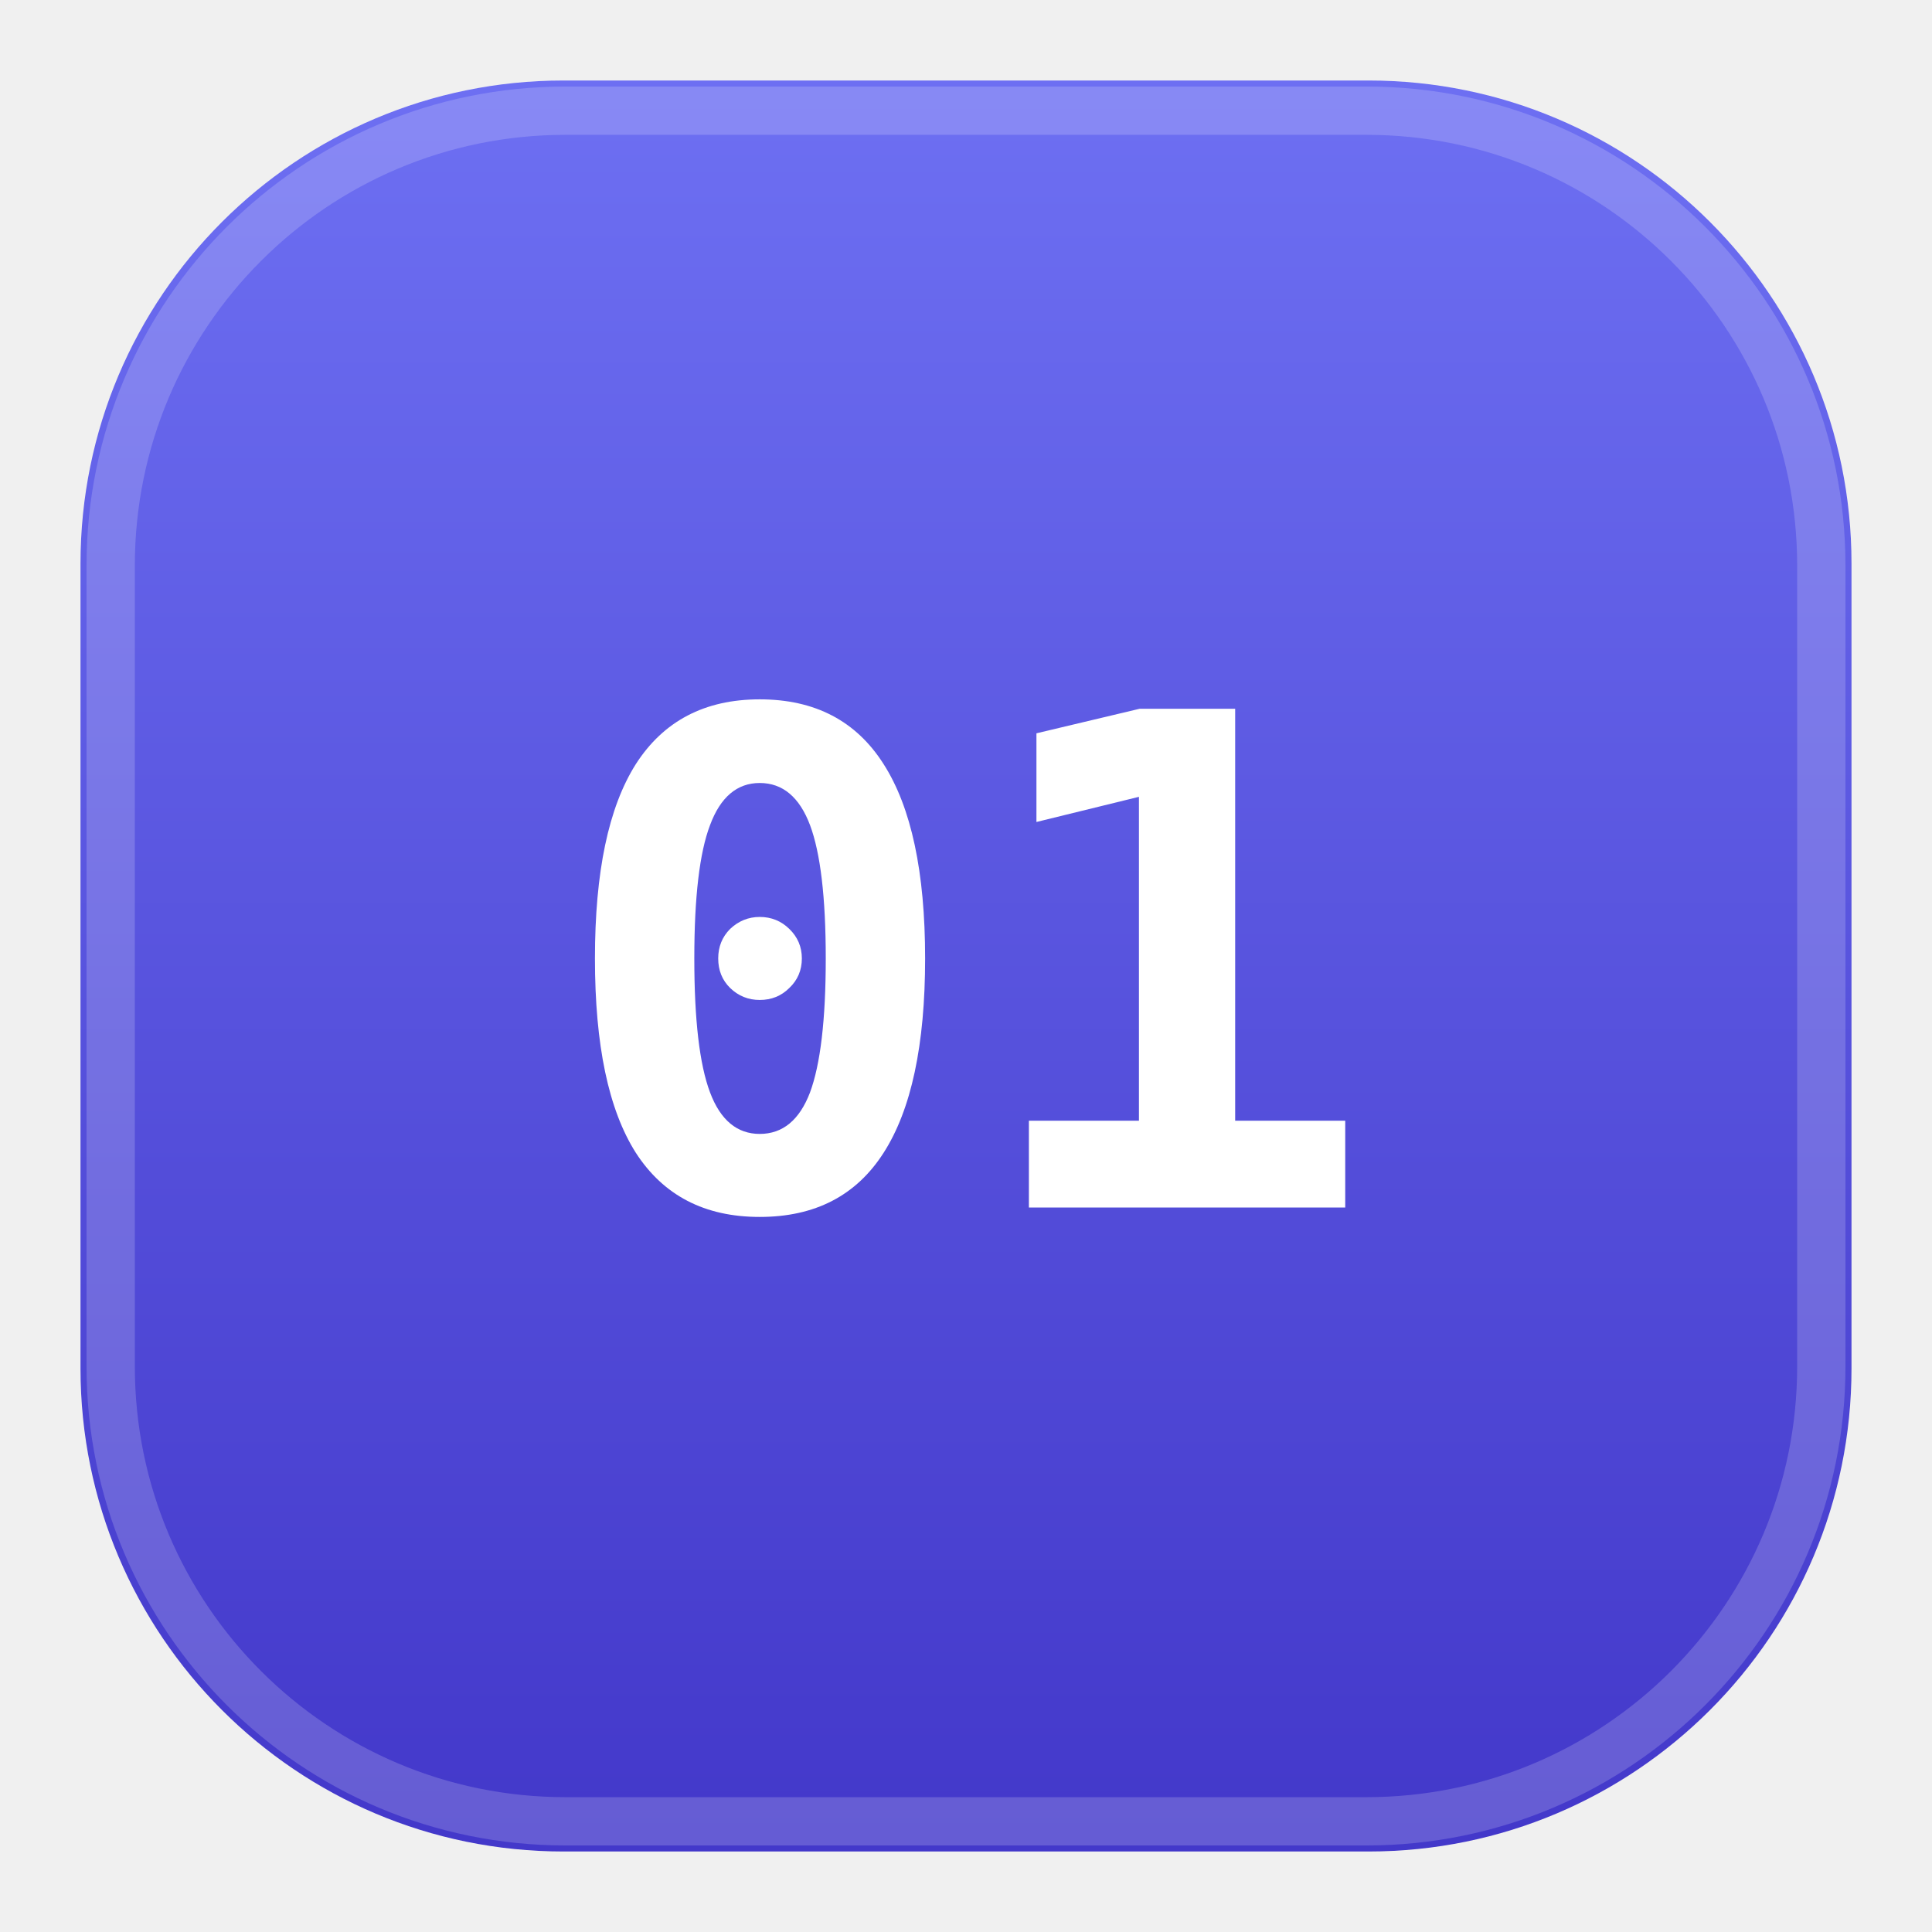
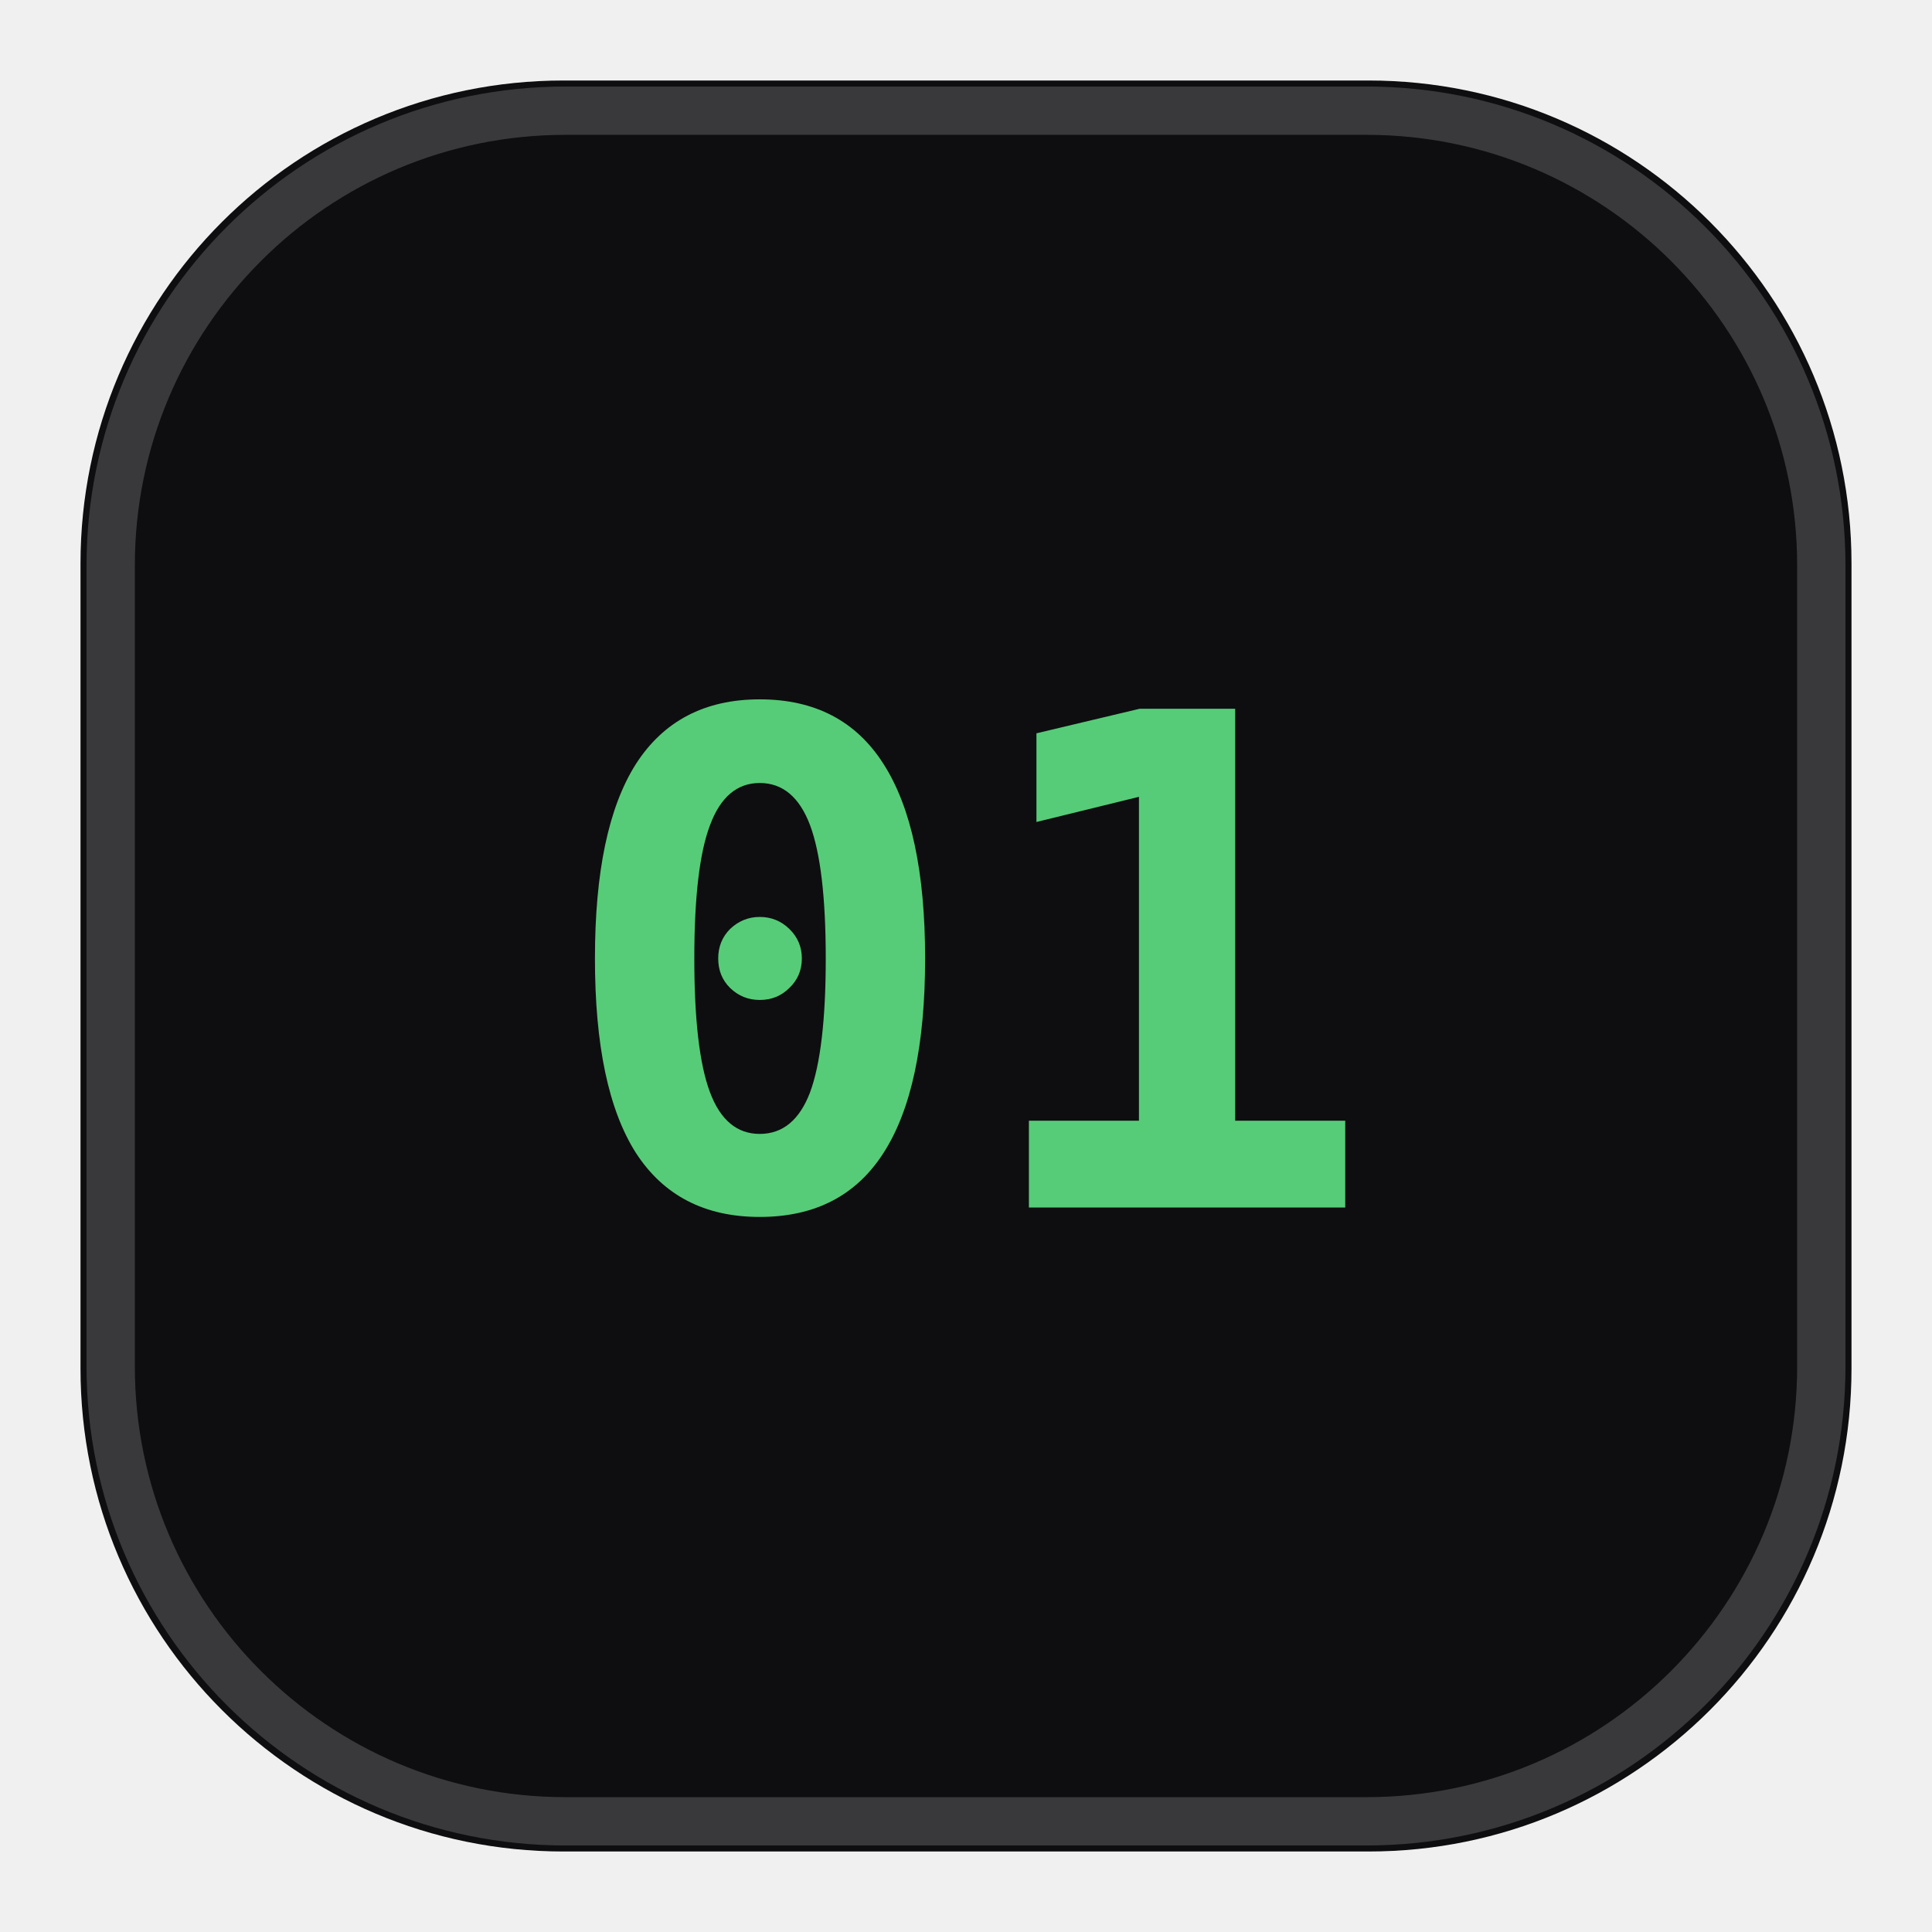
<svg xmlns="http://www.w3.org/2000/svg" width="48" height="48" viewBox="0 0 48 48">
-   <defs>
-     <linearGradient id="g" x1="0" y1="0" x2="0" y2="1">
-       <stop offset="0" stop-color="#6D6FF2" />
-       <stop offset="1" stop-color="#4338CA" />
-     </linearGradient>
-   </defs>
-   <rect x="2" y="2" width="44" height="44" rx="12" fill="url(#g)" />
+   <rect x="2" y="2" width="44" height="44" rx="12" fill="#0e0e10" />
  <rect x="2.75" y="2.75" width="42.5" height="42.5" rx="11.3" fill="none" stroke="#ffffff" stroke-opacity="0.18" stroke-width="1.2" />
-   <text x="24" y="30" font-family="monospace" font-size="17" font-weight="bold" fill="#fff" text-anchor="middle">01</text>
+   <text x="24" y="30" font-family="monospace" font-size="17" font-weight="bold" fill="#56cc78" text-anchor="middle">01</text>
</svg>
